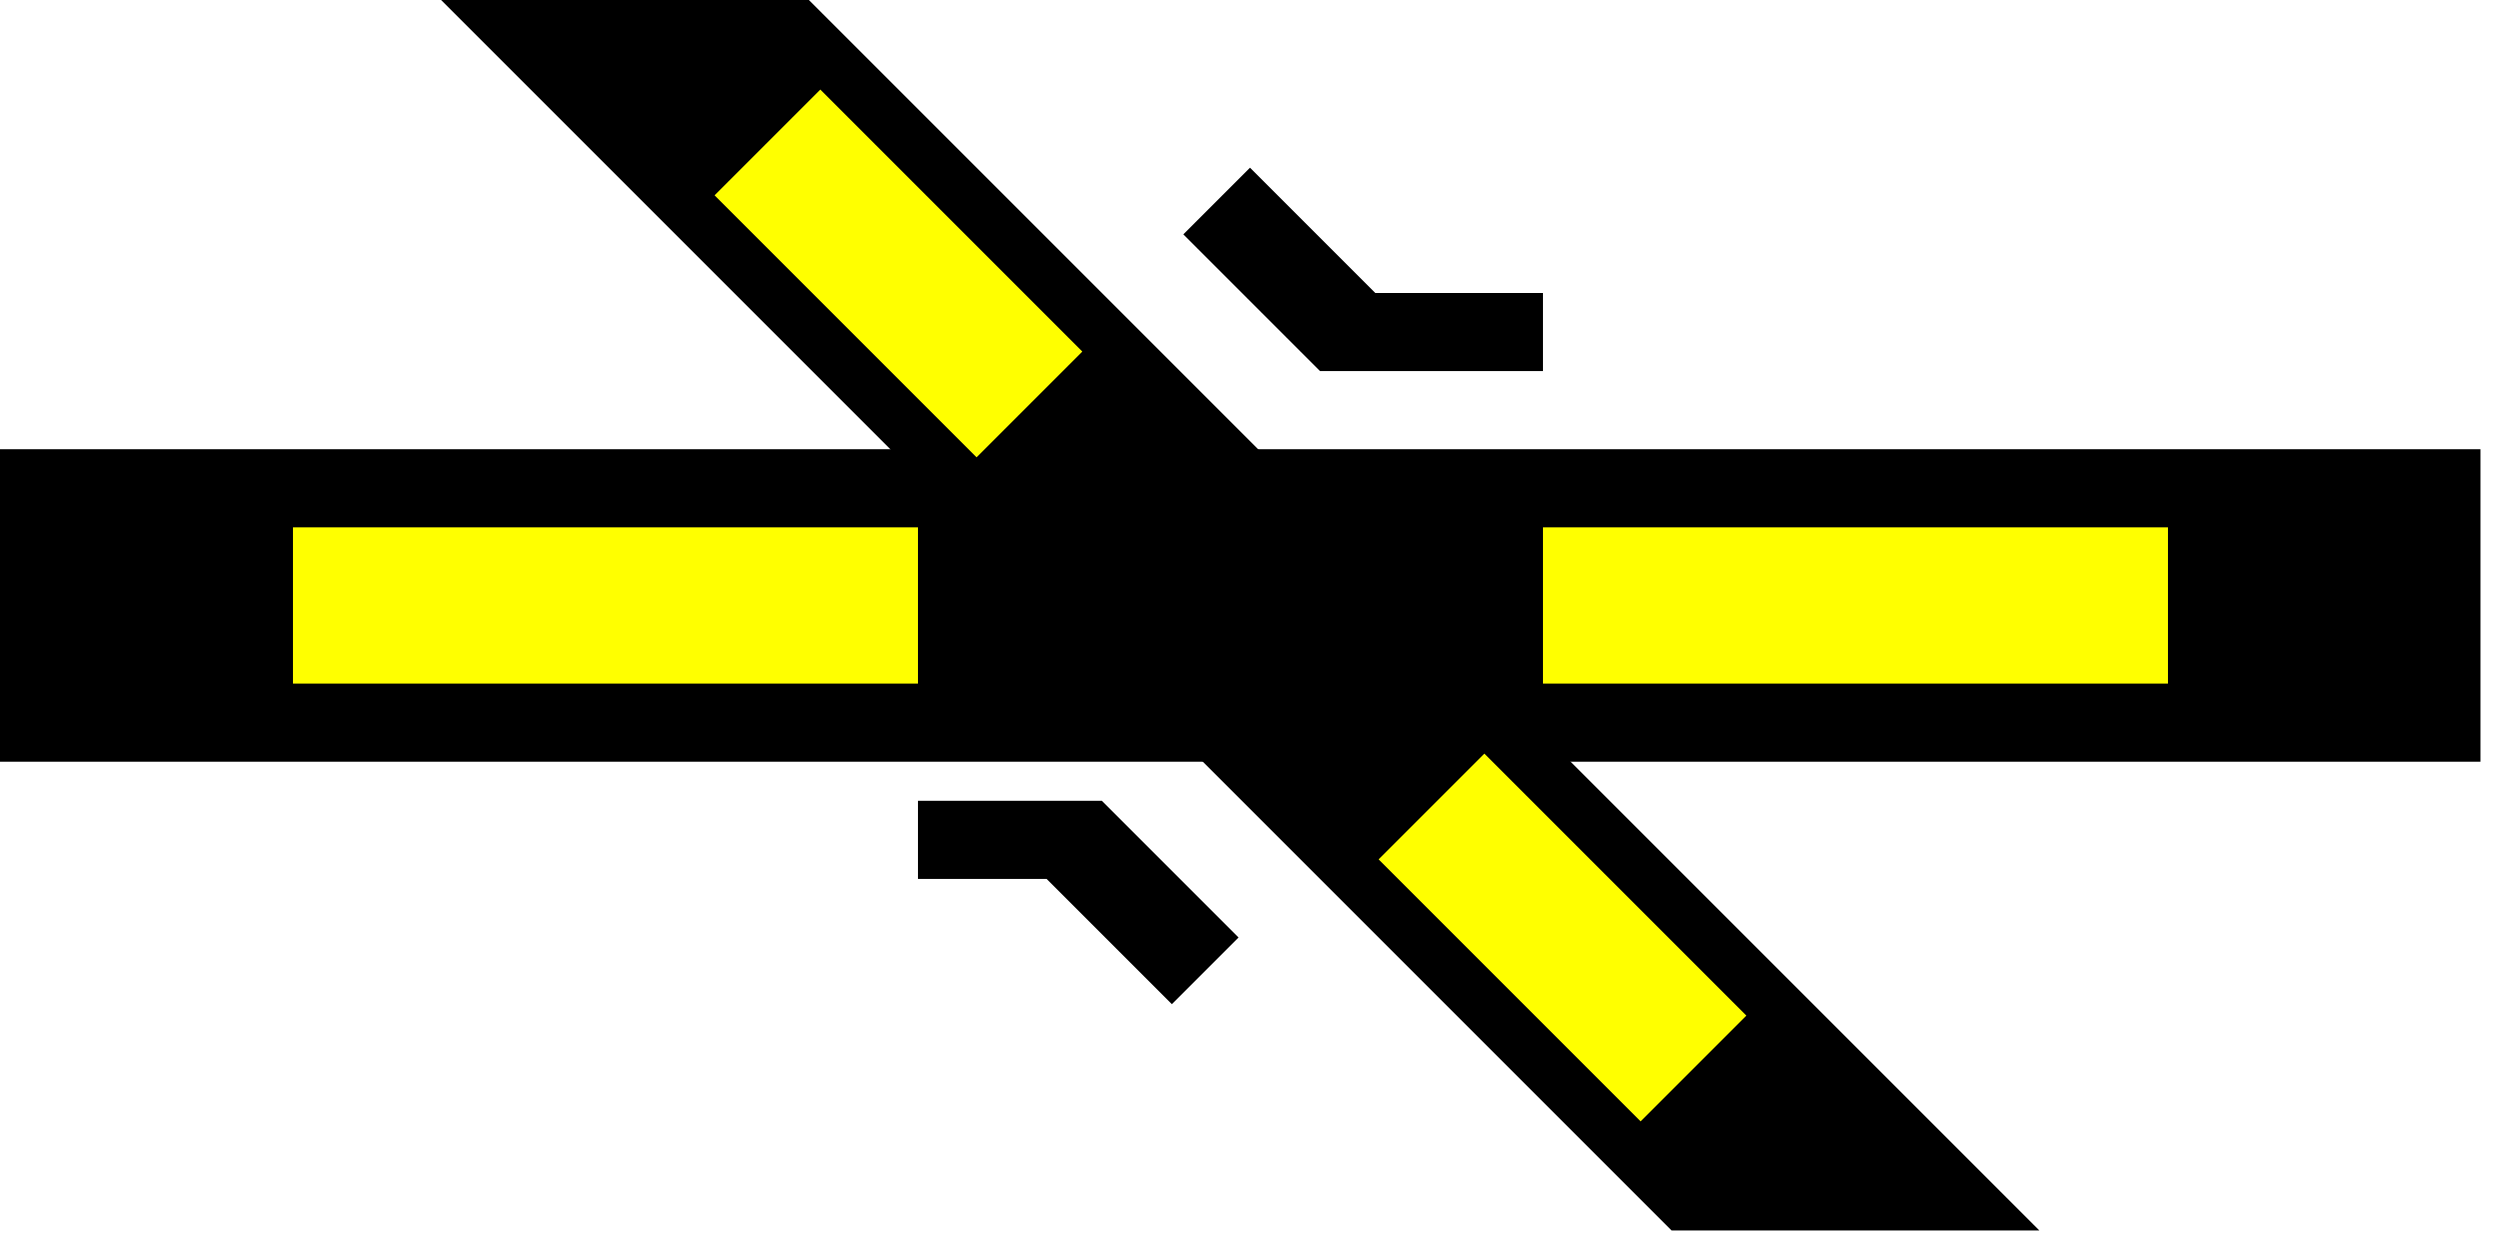
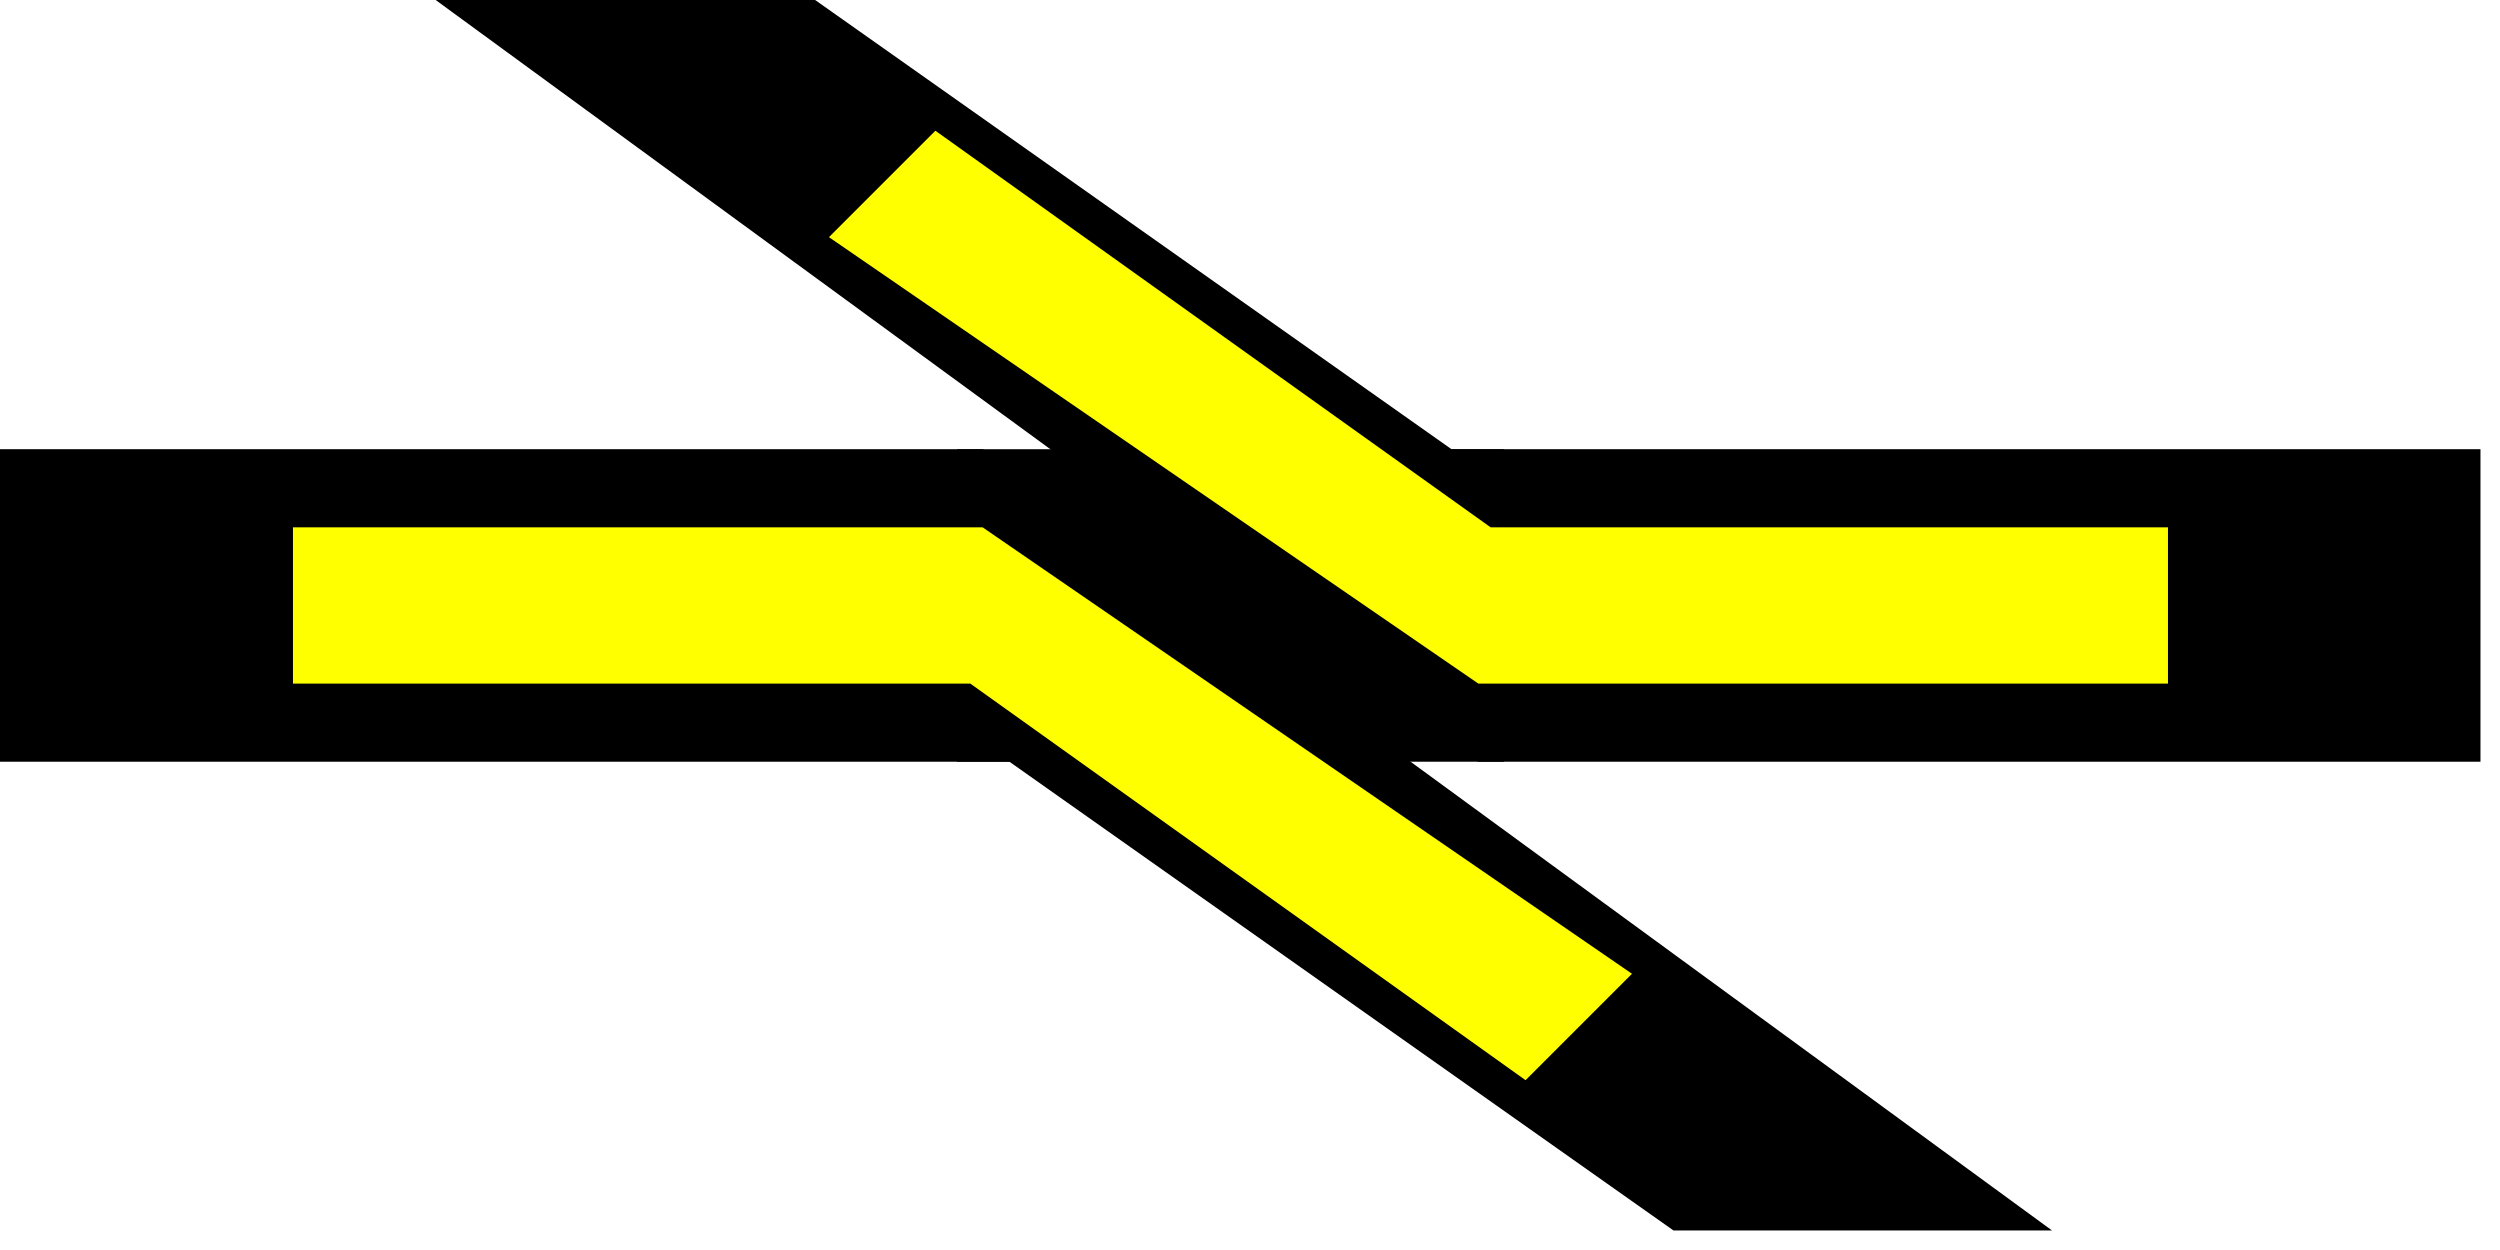
<svg width="64" height="32">
  <g>
-     <path stroke="rgb(0,0,0)" fill="rgb(0,0,0)" d="M 0,12 L 63,12 L  63,19 L 0,19 z " />
-     <path stroke="rgb(255,255,0)" fill="rgb(255,255,0)" d="M 8,14 L 23,14 L 23,17 L 8,17 z " />
-     <path stroke="rgb(255,255,0)" fill="rgb(255,255,0)" d="M 40,14 L 55,14 L 55,17 L 40,17 z " />
-     <path stroke="rgb(0,0,0)" fill="rgb(0,0,0)" d="M 12,0 L 43,31 L 51,31 L 20,0 z " />
-     <path stroke="rgb(255,255,0)" fill="rgb(255,255,0)" d="M 21,3 L 27,9 L 25,11 L 19,5 z " />
-     <path stroke="rgb(255,255,0)" fill="rgb(255,255,0)" d="M 38,20 L 44,26 L 42,28 L 36,22 z " />
-     <path stroke="rgb(0,0,0)" fill="rgb(0,0,0)" d="M 31,6 L 32,5 L 35,8 L 39,8 L 39,9 L 34,9 L 31,6 z " />
-     <path stroke="rgb(0,0,0)" fill="rgb(0,0,0)" d="M 24,21 L 28,21 L 31,24 L 30,25 L 27,22 L 24,22  z " />
+     <path stroke="rgb(0,0,0)" fill="rgb(0,0,0)" d="M 0,12 L 25,12 L 51,31 L 43,31 L 26,19 L 0,19 z " />
+     <path stroke="rgb(0,0,0)" fill="rgb(0,0,0)" d="M 25,12 L 38,12 L 38,19 L 25,19 z " />
+     <path stroke="rgb(255,255,0)" fill="rgb(255,255,0)" d="M 8,14 L 25,14 L 41,25 L 39,27 L 25,17 L 8,17 z " />
+     <path stroke="rgb(0,0,0)" fill="rgb(0,0,0)" d="M 20,0 L 37,12 L 63,12 L 63,19 L 38,19 L 12,0 z " />
+     <path stroke="rgb(255,255,0)" fill="rgb(255,255,0)" d="M 55,14 L 38,14 L 24,4 L 22,6 L 38,17 L 55,17 z " />
  </g>
</svg>
